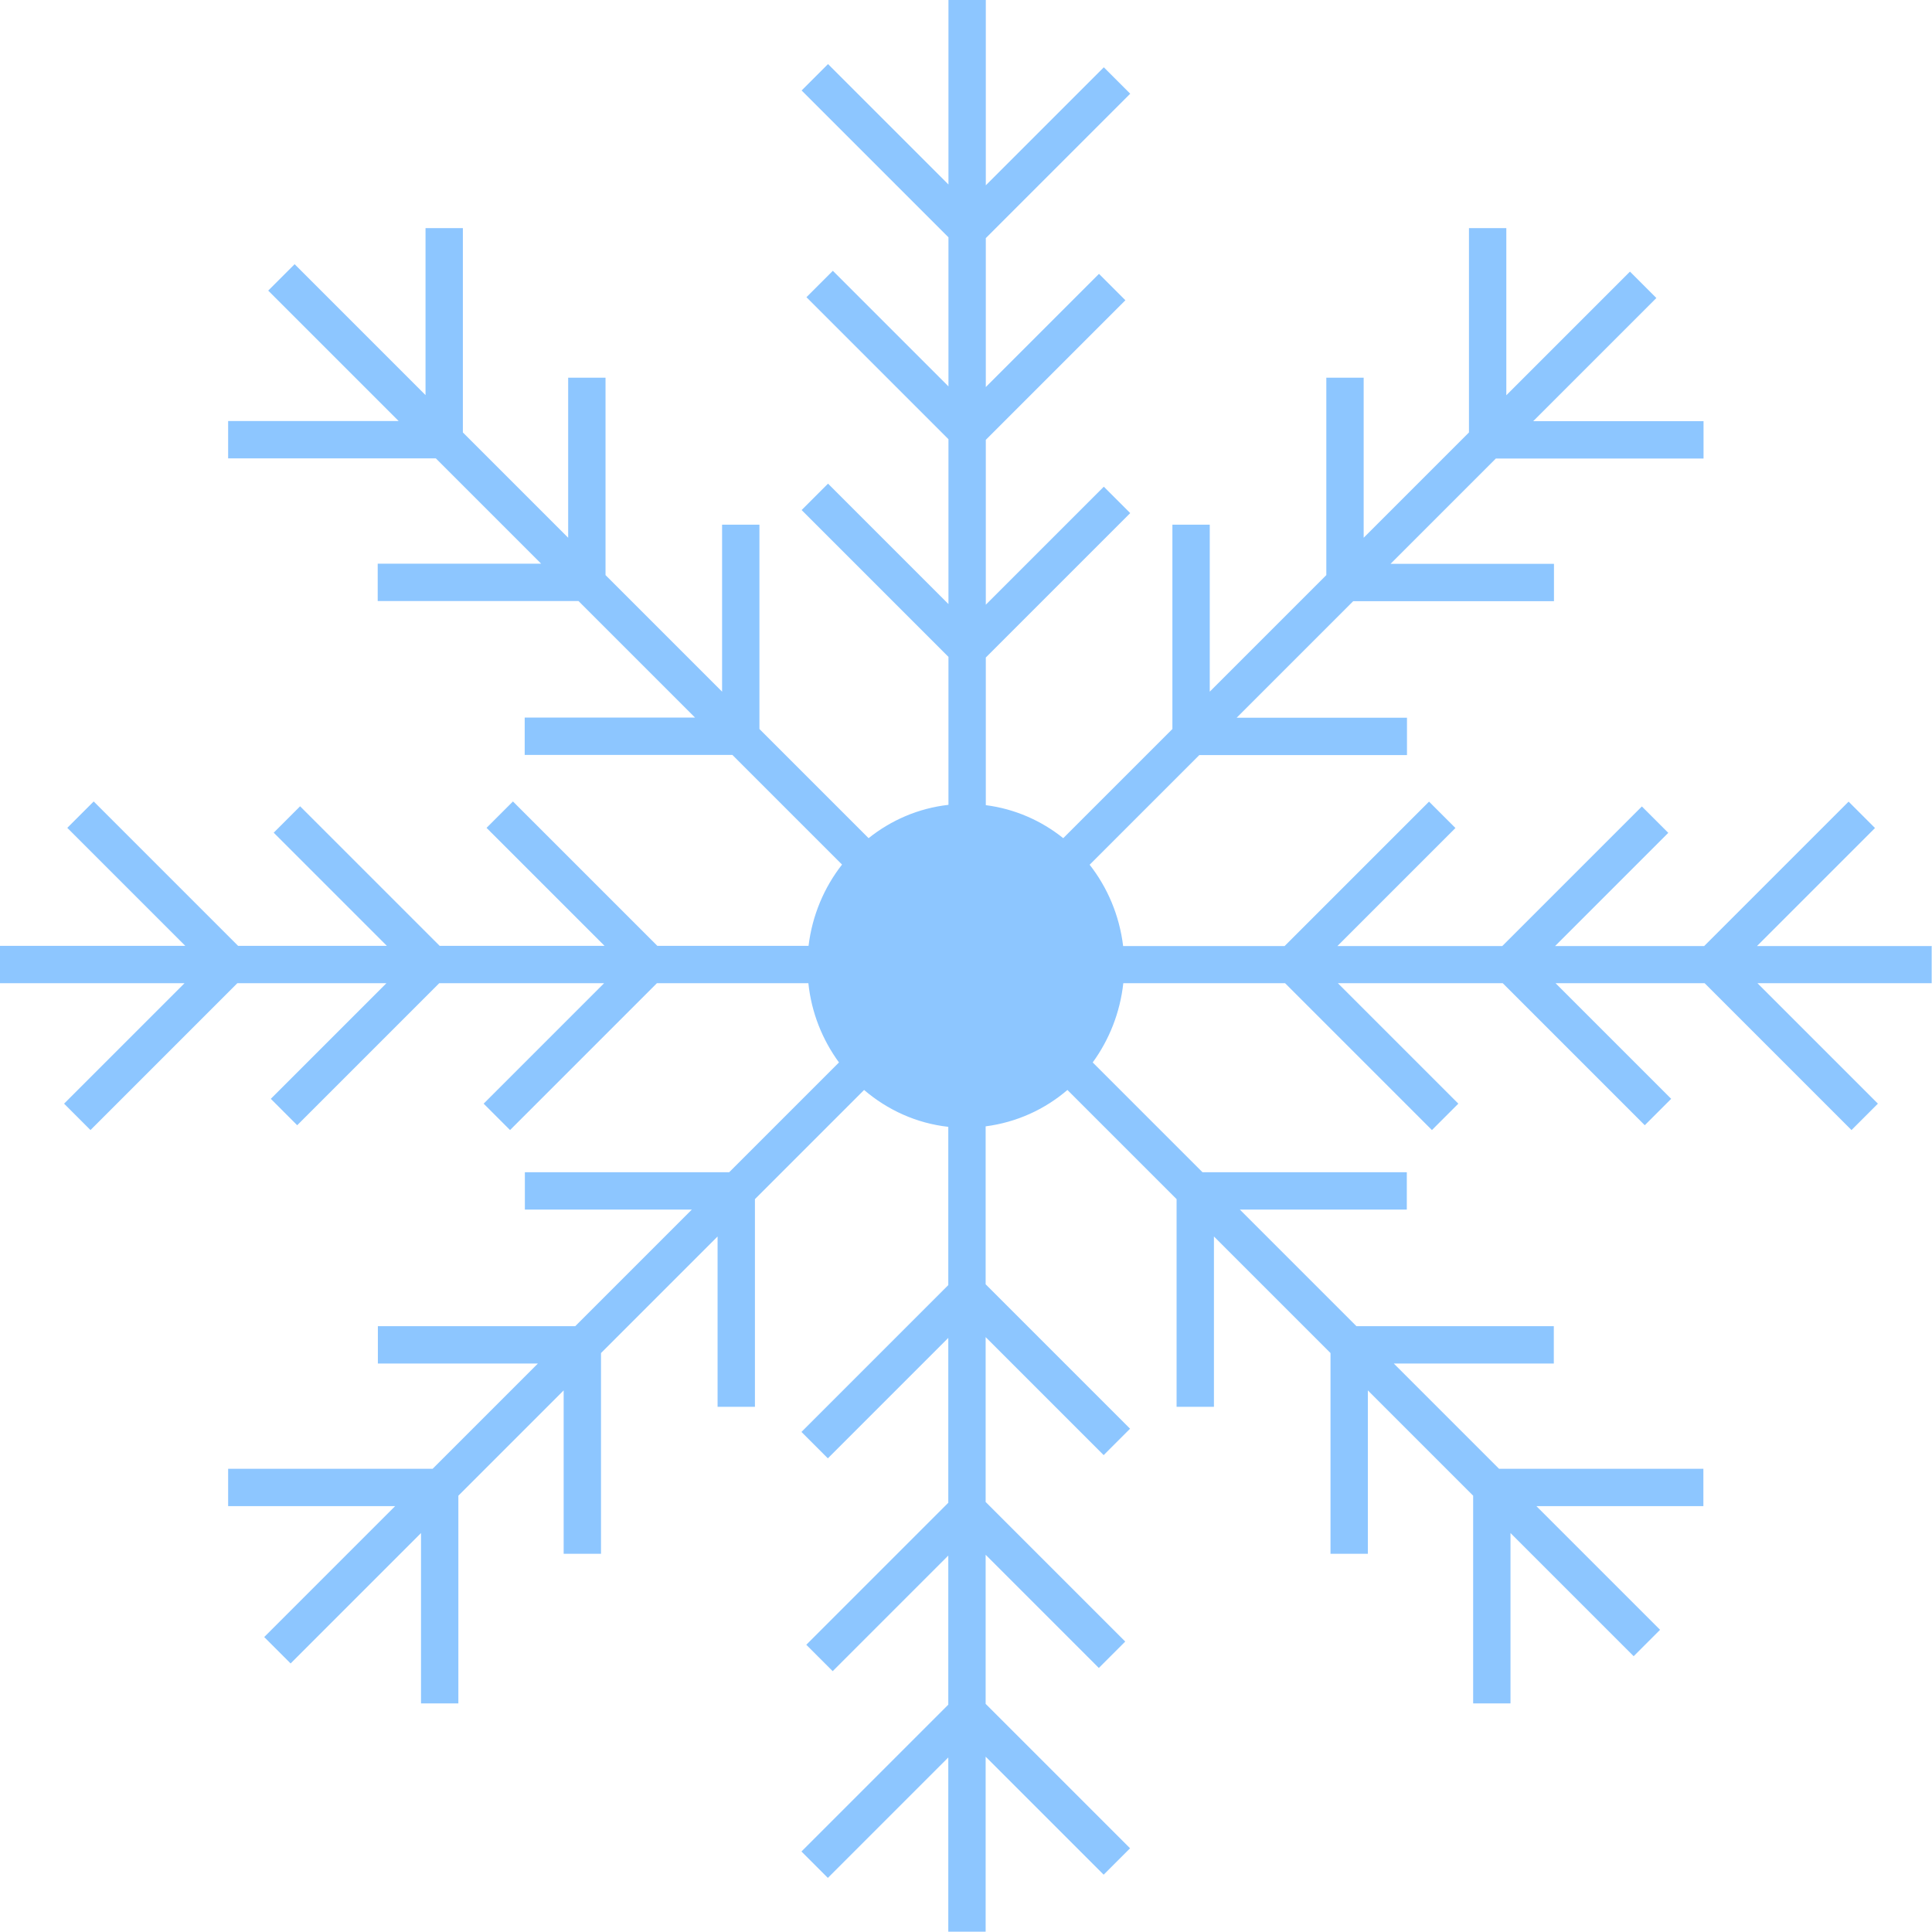
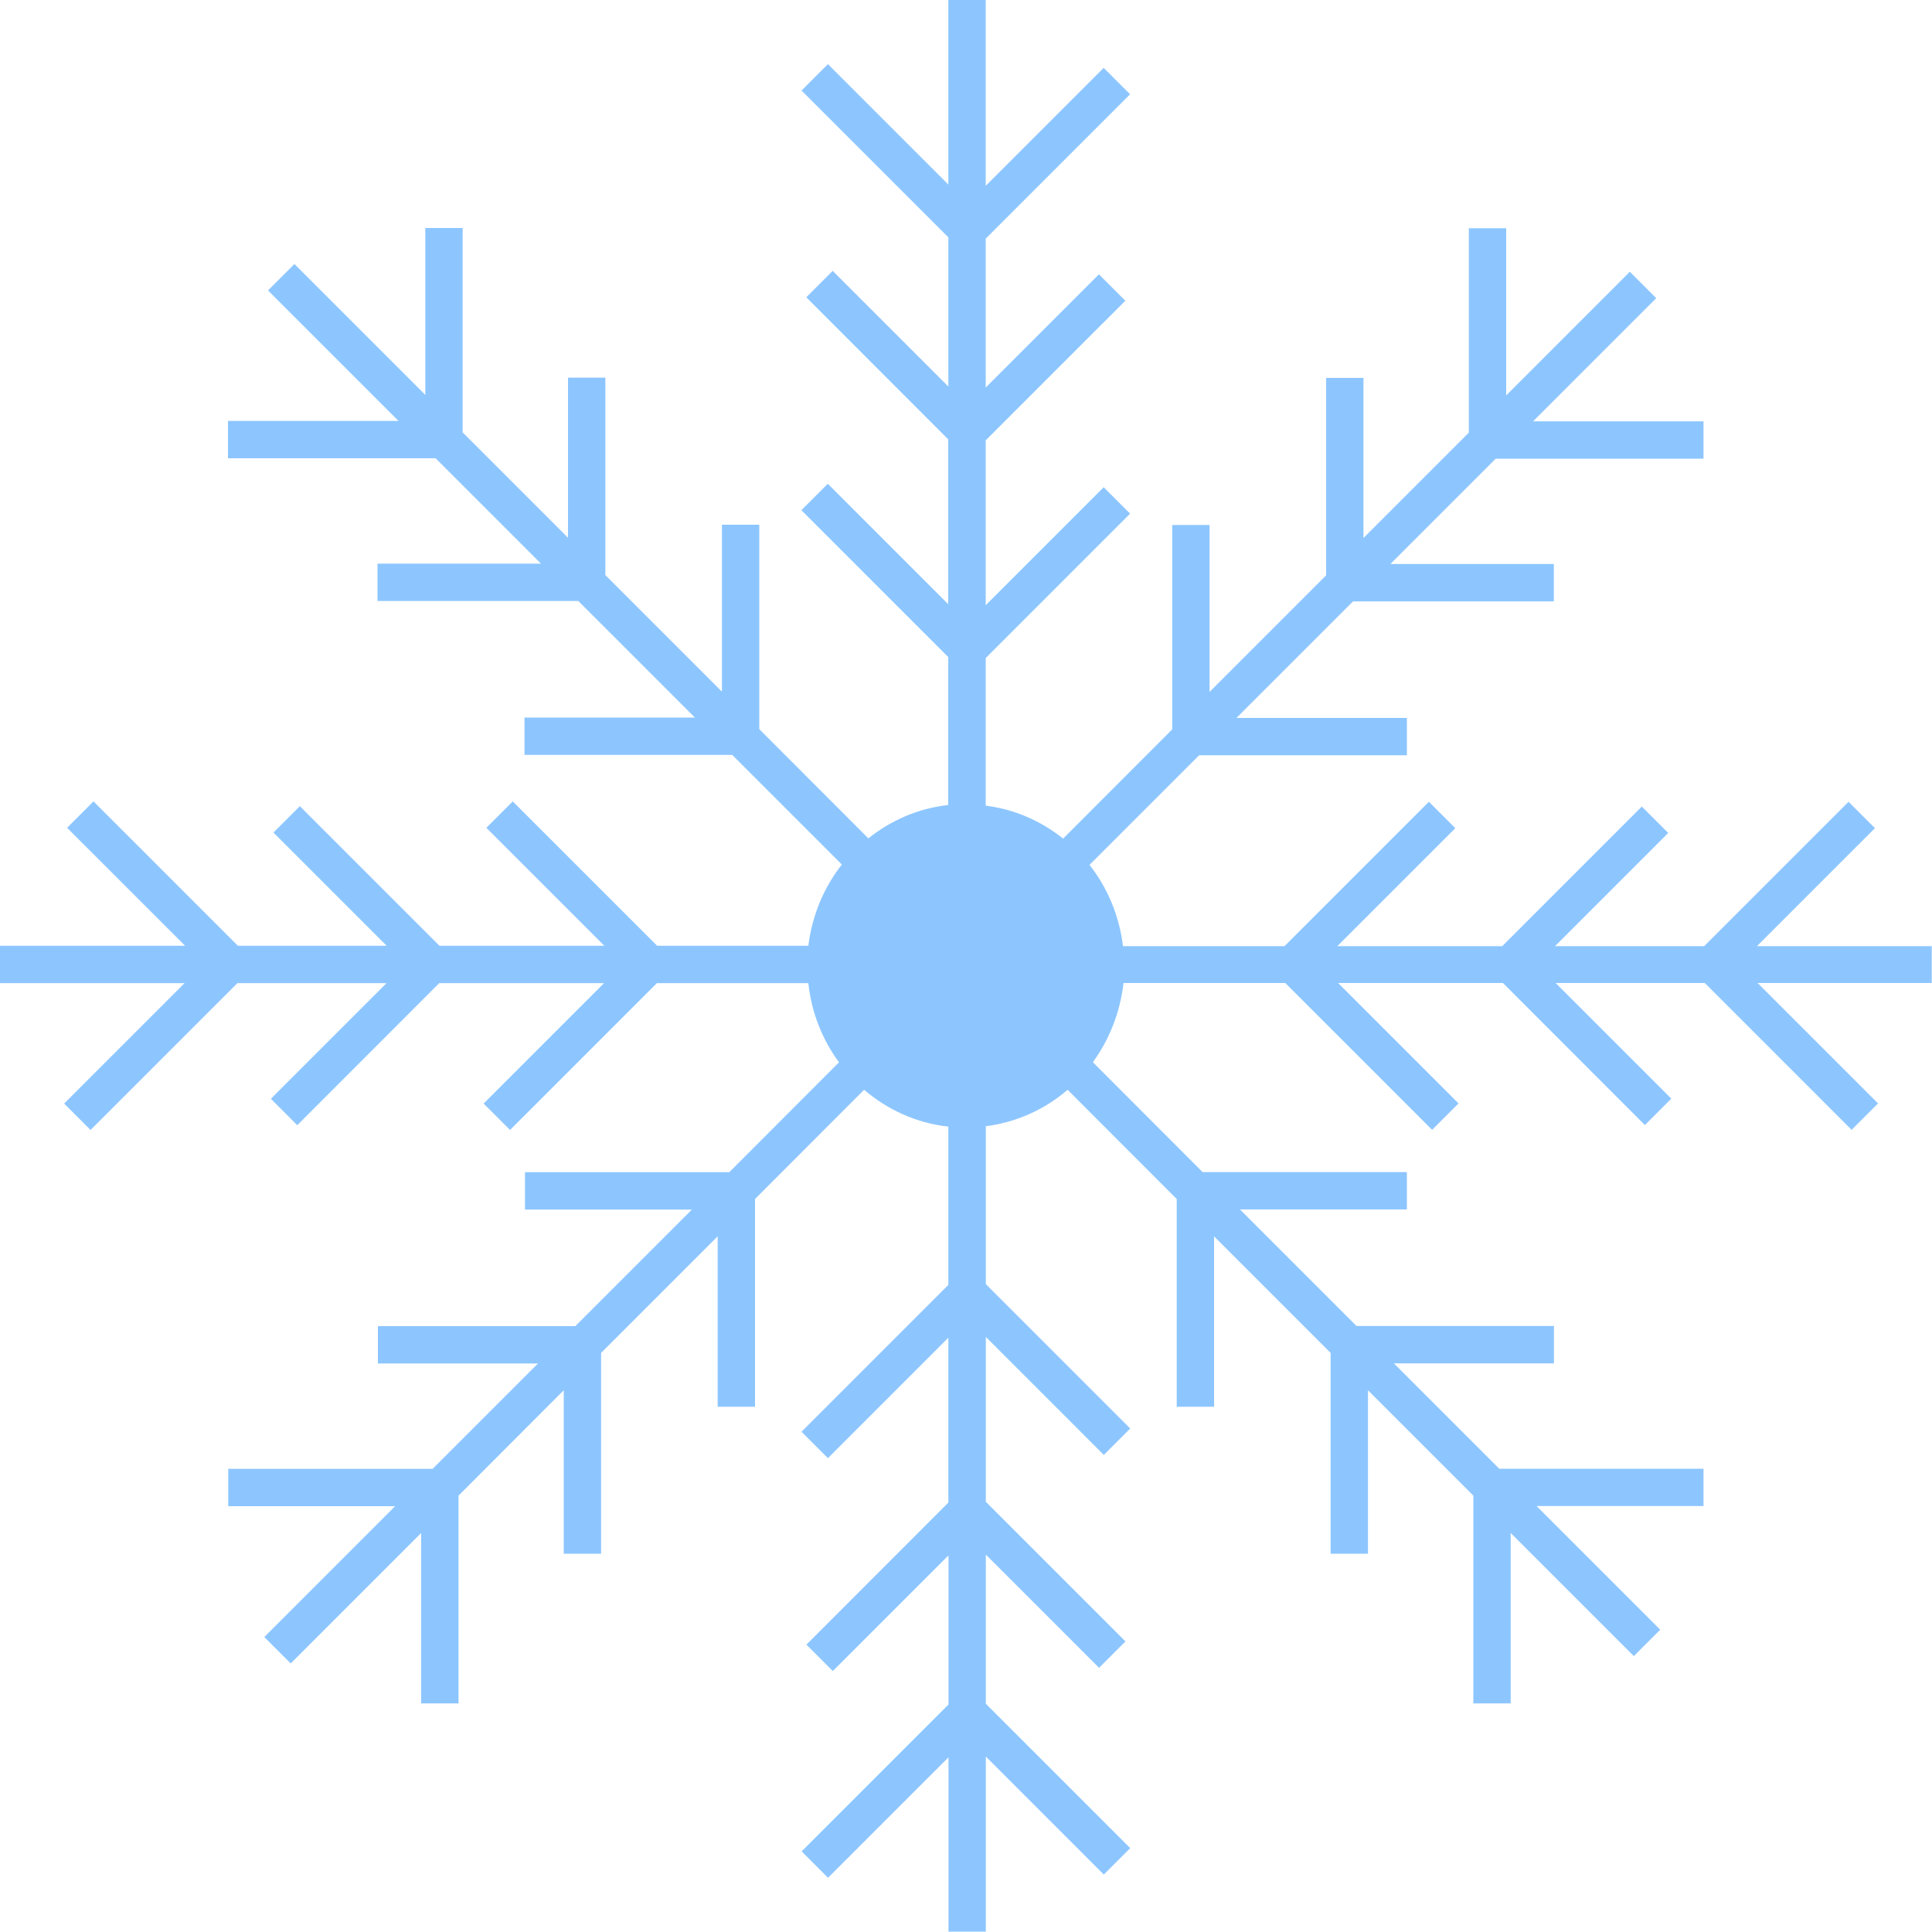
- <svg xmlns="http://www.w3.org/2000/svg" id="_лой_1" viewBox="0 0 120 120">
+ <svg xmlns="http://www.w3.org/2000/svg" id="_лой_1" viewBox="0 0 150 150">
  <defs>
    <style>.cls-1{fill:#8dc6ff;}</style>
  </defs>
-   <path class="cls-1" d="M120,58.76h-10.87l7.33-7.33-1.64-1.64-8.97,8.97h-9.26l7.03-7.03-1.64-1.64-8.67,8.67h-10.24l7.33-7.33-1.64-1.64-8.97,8.97h-10.03c-.23-1.9-.97-3.63-2.08-5.05l6.81-6.81h12.9v-2.32h-10.58l7.24-7.24h12.47v-2.32h-10.15l6.54-6.54h12.9v-2.32h-10.58l7.65-7.65-1.64-1.64-7.68,7.68V14.17h-2.32v12.69l-6.54,6.54v-9.94h-2.32v12.26l-7.24,7.24v-10.37h-2.32v12.69l-6.78,6.78c-1.36-1.09-3.01-1.82-4.81-2.05v-9.17l8.97-8.97-1.64-1.64-7.33,7.33v-10.24l8.67-8.67-1.64-1.64-7.03,7.03V14.79l8.97-8.97-1.64-1.64-7.33,7.33V0h-2.32V11.46l-7.48-7.48-1.64,1.64,9.12,9.12v9.26l-7.18-7.18-1.64,1.64,8.82,8.82v10.24l-7.48-7.48-1.64,1.64,9.12,9.12v9.19c-1.86,.21-3.56,.95-4.96,2.07l-6.78-6.78v-12.69h-2.32v10.37l-7.24-7.24v-12.26h-2.32v9.94l-6.54-6.54V14.17h-2.32v10.37l-8.13-8.13-1.64,1.64,8.1,8.1H14.17v2.32h12.9l6.54,6.54h-10.15v2.32h12.47l7.24,7.24h-10.58v2.32h12.9l6.81,6.81c-1.11,1.42-1.85,3.15-2.08,5.05h-9.39l-8.97-8.97-1.64,1.64,7.33,7.33h-10.24l-8.67-8.67-1.64,1.64,7.03,7.03H14.79l-8.97-8.97-1.64,1.64,7.33,7.33H0v2.32H11.46l-7.48,7.48,1.64,1.64,9.12-9.12h9.26l-7.18,7.18,1.64,1.64,8.82-8.82h10.24l-7.48,7.48,1.64,1.64,9.12-9.12h9.41c.19,1.83,.87,3.51,1.9,4.92l-6.82,6.82h-12.69v2.32h10.37l-7.24,7.24h-12.26v2.32h9.94l-6.54,6.54H14.17v2.32h10.37l-8.13,8.13,1.64,1.64,8.1-8.1v10.58h2.32v-12.9l6.54-6.54v10.15h2.32v-12.47l7.24-7.24v10.58h2.32v-12.9l6.78-6.78c1.45,1.24,3.25,2.07,5.23,2.29v9.83l-9.12,9.12,1.64,1.64,7.48-7.48v10.24l-8.82,8.82,1.64,1.64,7.18-7.18v9.26l-9.12,9.12,1.64,1.64,7.48-7.48v10.82h2.32v-10.87l7.33,7.33,1.64-1.64-8.97-8.97v-9.26l7.03,7.03,1.64-1.64-8.67-8.67v-10.24l7.33,7.33,1.64-1.64-8.97-8.97v-9.81c1.92-.25,3.67-1.05,5.08-2.26l6.78,6.78v12.9h2.32v-10.58l7.24,7.24v12.47h2.32v-10.15l6.54,6.54v12.9h2.32v-10.58l7.65,7.65,1.64-1.64-7.68-7.68h10.37v-2.32h-12.69l-6.54-6.54h9.94v-2.32h-12.26l-7.24-7.24h10.37v-2.32h-12.69l-6.82-6.82c1.02-1.4,1.7-3.09,1.9-4.92h10.05l9.12,9.12,1.64-1.64-7.48-7.48h10.24l8.82,8.82,1.64-1.64-7.18-7.18h9.26l9.12,9.12,1.64-1.64-7.48-7.48h10.82v-2.32Z" />
+   <path class="cls-1" d="M150,73.46h-13.59l9.16-9.16-2.05-2.05-11.21,11.21h-11.58l8.79-8.79-2.05-2.05-10.84,10.84h-12.8l9.16-9.16-2.05-2.05-11.21,11.21h-12.54c-.29-2.38-1.21-4.54-2.6-6.31l8.51-8.51h16.13v-2.9h-13.23l9.05-9.05h15.59v-2.9h-12.69l8.18-8.18h16.13v-2.9h-13.23l9.56-9.56-2.05-2.05-9.6,9.6v-12.98h-2.9v15.87l-8.18,8.18v-12.43h-2.9v15.33l-9.05,9.05v-12.96h-2.9v15.87l-8.47,8.48c-1.7-1.36-3.76-2.28-6.01-2.56v-11.46l11.21-11.21-2.05-2.05-9.16,9.16v-12.8l10.84-10.84-2.05-2.05-8.79,8.79v-11.56l11.21-11.21-2.05-2.05-9.16,9.16V0h-2.9V14.33l-9.35-9.35-2.05,2.05,11.4,11.4v11.58l-8.98-8.98-2.05,2.05,11.02,11.03v12.8l-9.35-9.35-2.05,2.05,11.4,11.4v11.49c-2.33,.26-4.45,1.19-6.2,2.59l-8.47-8.48v-15.87h-2.9v12.96l-9.05-9.05v-15.33h-2.9v12.43l-8.18-8.18v-15.87h-2.9v12.96l-10.16-10.16-2.05,2.05,10.13,10.13h-13.24v2.9h16.12l8.18,8.18h-12.69v2.9h15.59l9.05,9.05h-13.23v2.9h16.13l8.51,8.51c-1.39,1.78-2.31,3.94-2.6,6.31h-11.74l-11.21-11.21-2.05,2.05,9.16,9.16h-12.8l-10.84-10.84-2.05,2.05,8.79,8.79h-11.55l-11.21-11.21-2.05,2.05,9.16,9.16H0v2.9H14.33l-9.35,9.35,2.05,2.05,11.4-11.4h11.58l-8.98,8.98,2.05,2.05,11.02-11.03h12.8l-9.35,9.35,2.05,2.05,11.4-11.4h11.76c.24,2.29,1.09,4.39,2.38,6.15l-8.52,8.53h-15.86v2.9h12.96l-9.05,9.05h-15.33v2.9h12.43l-8.18,8.18h-15.87v2.9h12.96l-10.16,10.16,2.05,2.05,10.13-10.13v13.23h2.9v-16.13l8.17-8.18v12.69h2.9v-15.59l9.05-9.05v13.23h2.9v-16.13l8.47-8.48c1.81,1.55,4.06,2.59,6.54,2.86v12.29l-11.4,11.4,2.05,2.05,9.35-9.35v12.8l-11.02,11.03,2.05,2.05,8.98-8.98v11.58l-11.4,11.4,2.05,2.05,9.35-9.35v13.53h2.9v-13.59l9.16,9.16,2.05-2.05-11.21-11.21v-11.58l8.79,8.79,2.05-2.05-10.84-10.84v-12.8l9.16,9.16,2.05-2.05-11.21-11.21v-12.26c2.4-.31,4.59-1.31,6.35-2.83l8.47,8.48v16.13h2.9v-13.23l9.05,9.05v15.59h2.9v-12.69l8.18,8.18v16.13h2.9v-13.23l9.56,9.56,2.05-2.05-9.6-9.6h12.96v-2.9h-15.86l-8.18-8.18h12.43v-2.9h-15.33l-9.05-9.05h12.96v-2.9h-15.86l-8.52-8.53c1.27-1.75,2.12-3.86,2.38-6.15h12.56l11.4,11.4,2.05-2.05-9.35-9.35h12.8l11.02,11.03,2.05-2.05-8.98-8.98h11.58l11.4,11.4,2.05-2.05-9.35-9.35h13.52v-2.9h.03Z" />
</svg>
